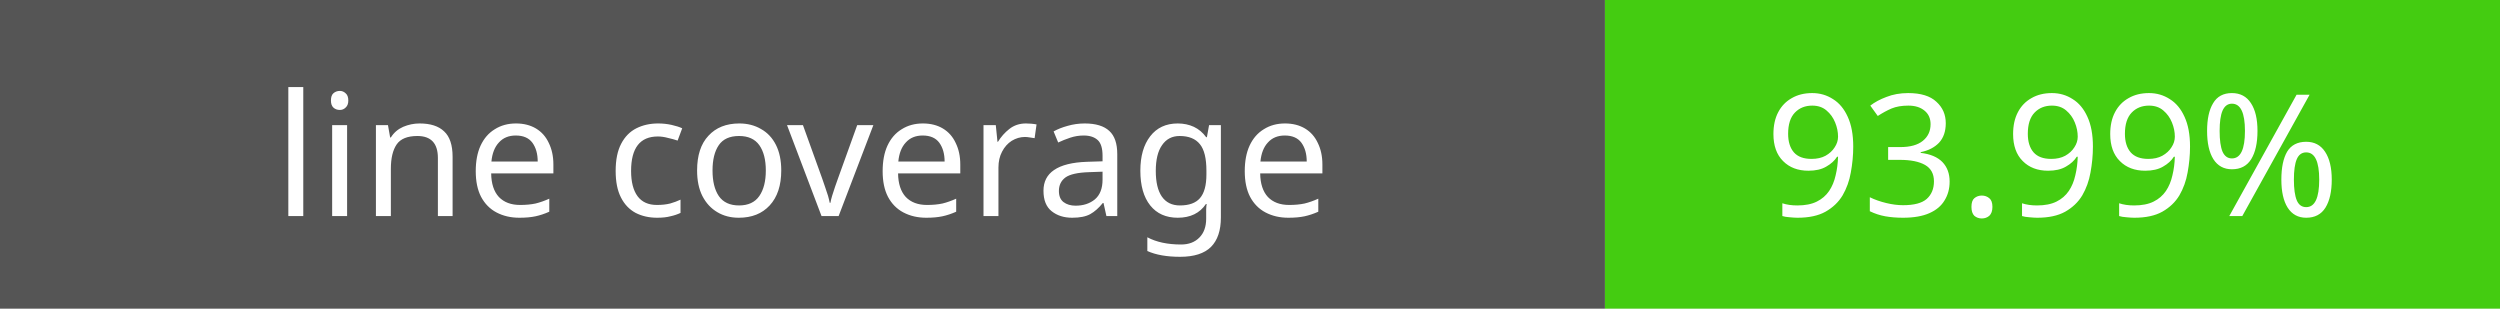
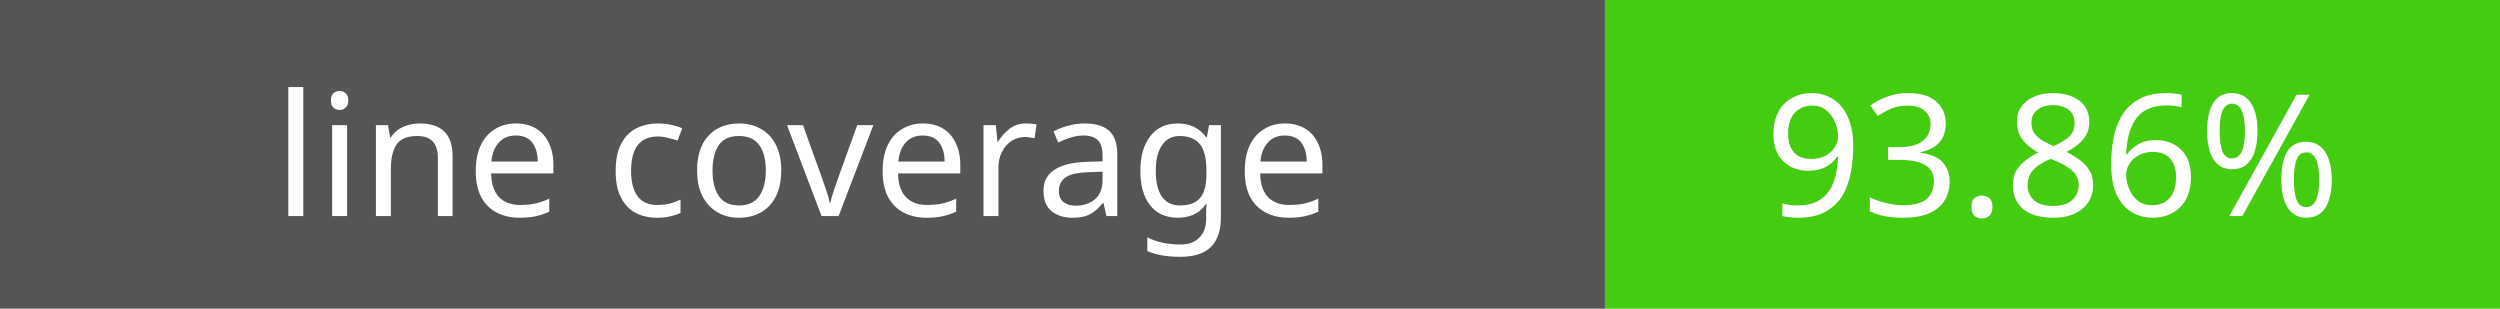
- <svg xmlns="http://www.w3.org/2000/svg" width="162" height="20" role="img" aria-label="Production line coverage: 93.99%">
+ <svg xmlns="http://www.w3.org/2000/svg" width="162" height="20" role="img" aria-label="Production line coverage: 93.86%">
  <rect width="104" height="20" fill="#555" />
  <rect x="104" width="58" height="20" fill="#4c1" />
  <g fill="#fff" text-anchor="middle" font-family="Verdana, sans-serif" font-size="11">
    <text x="52" y="14">line coverage</text>
-     <text x="133" y="14">93.99%</text>
+     <text x="133" y="14">93.86%</text>
  </g>
</svg>
